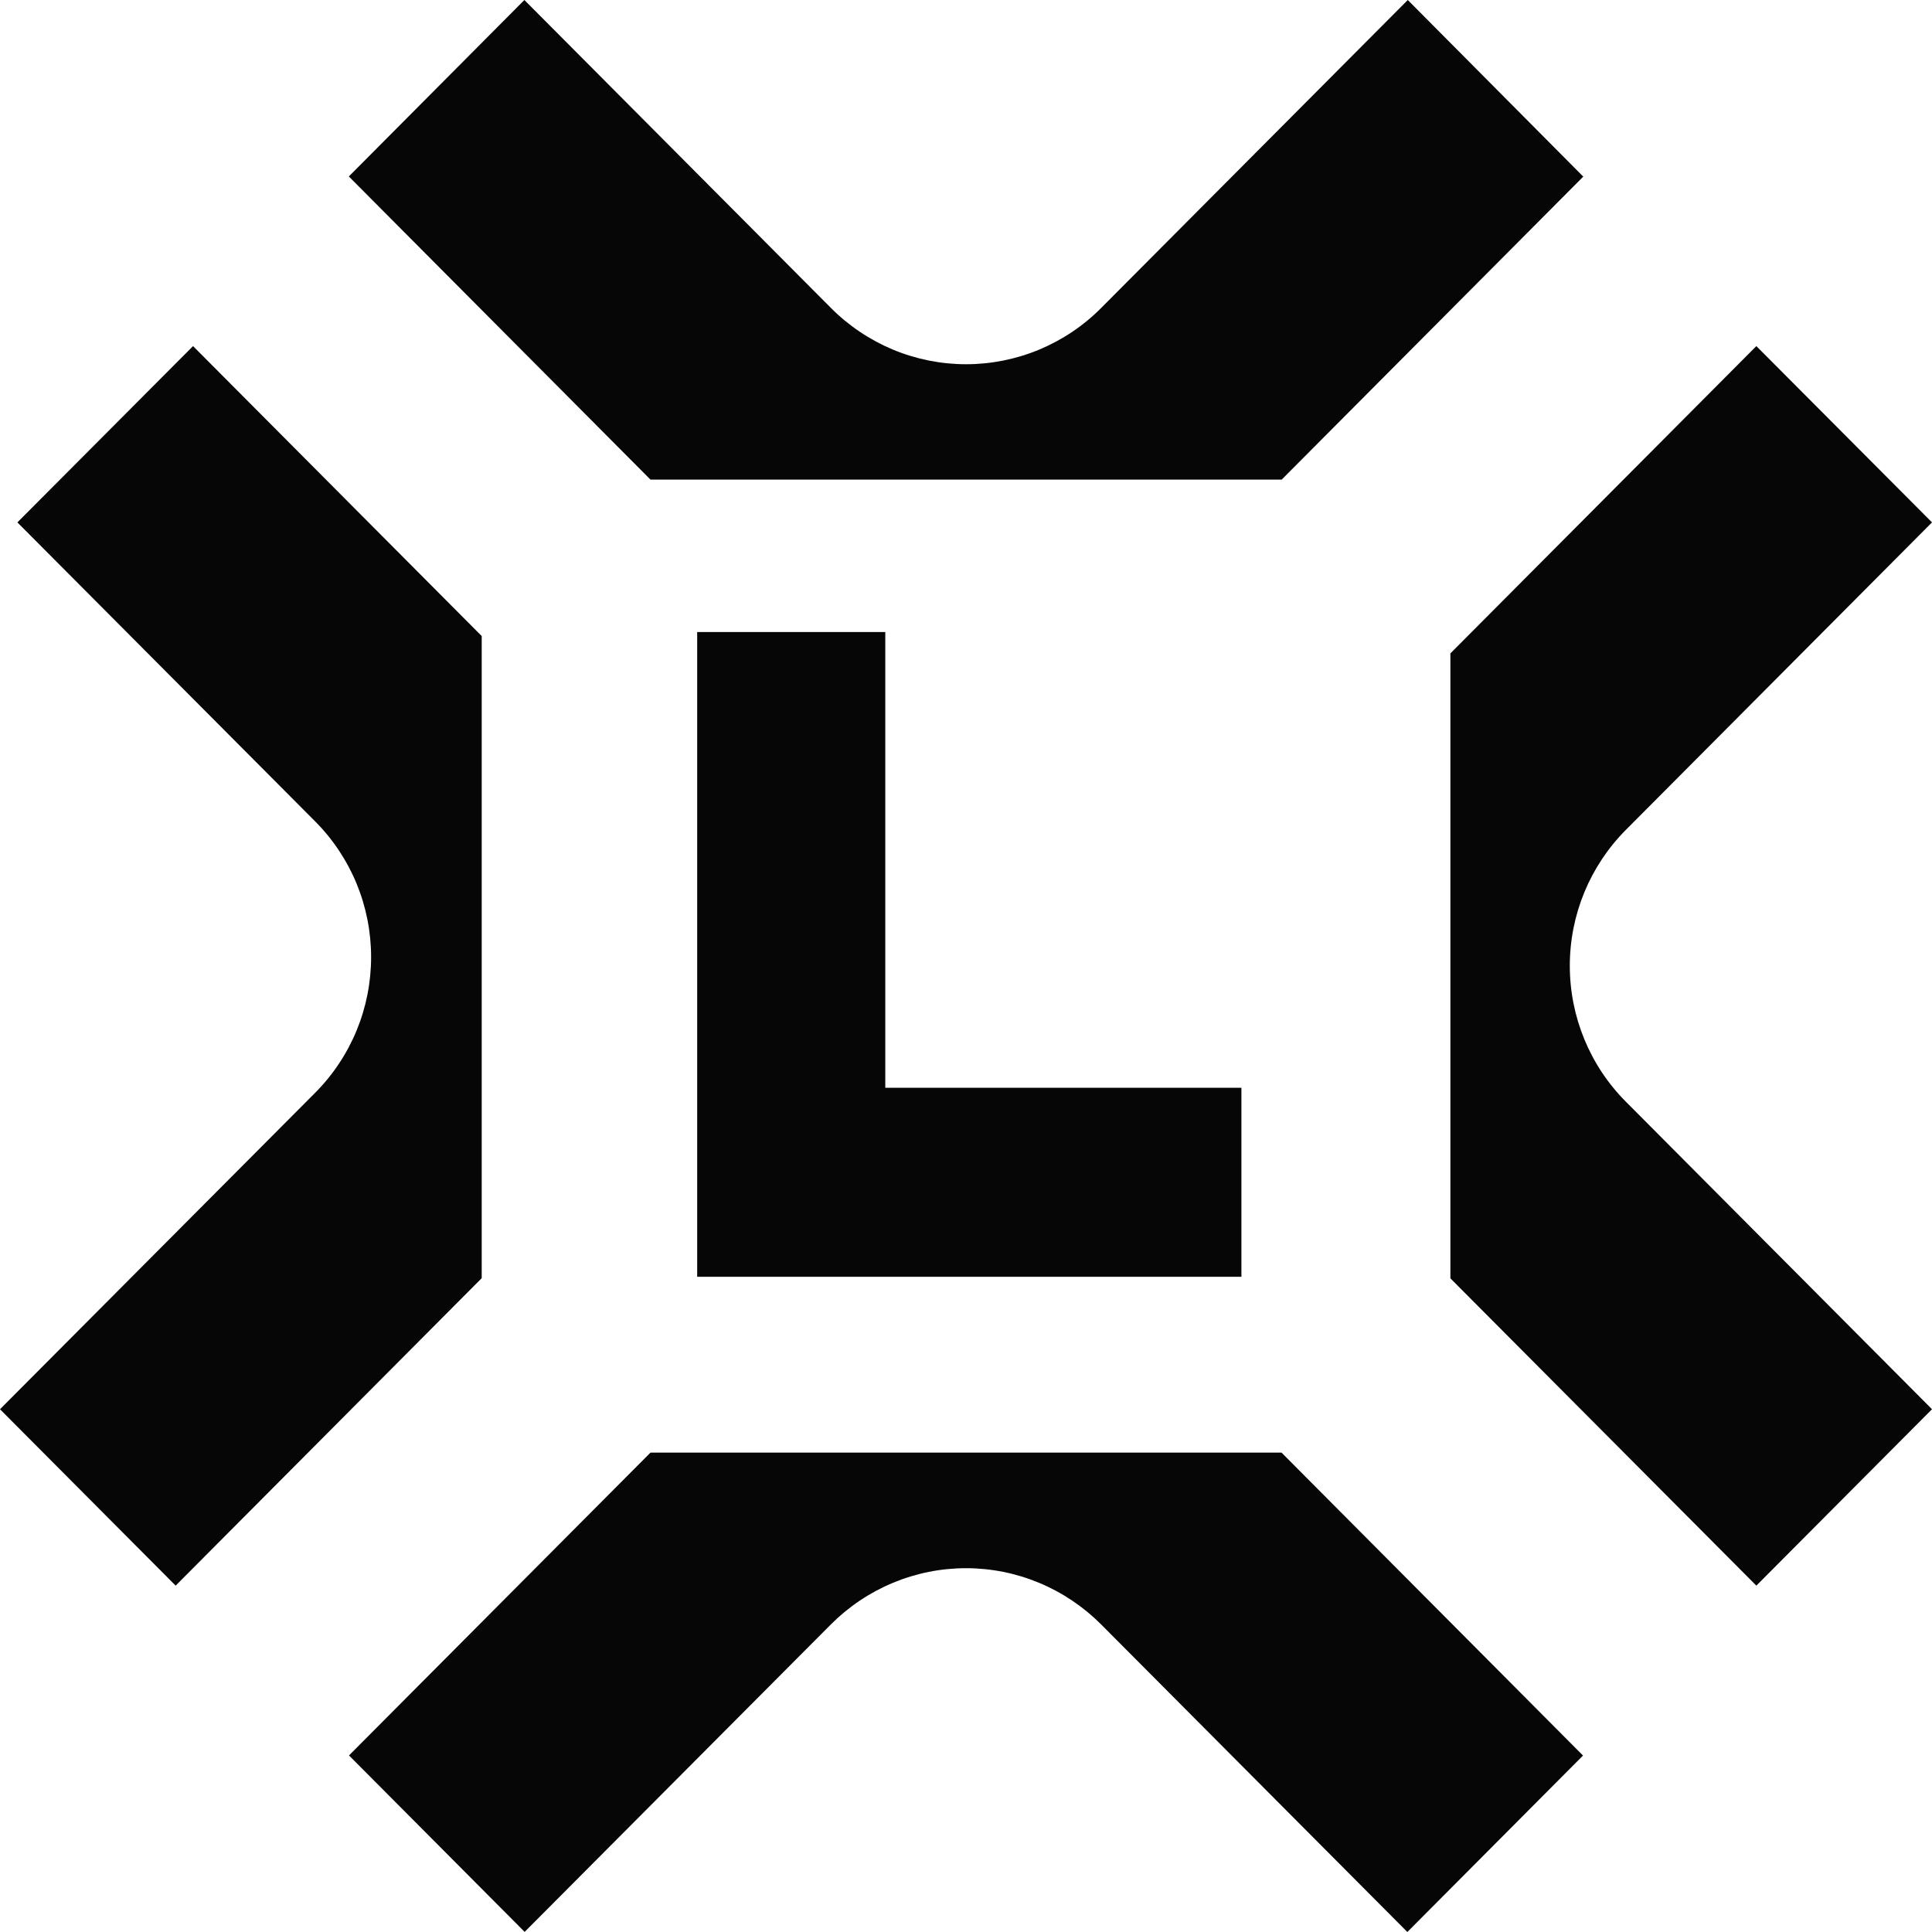
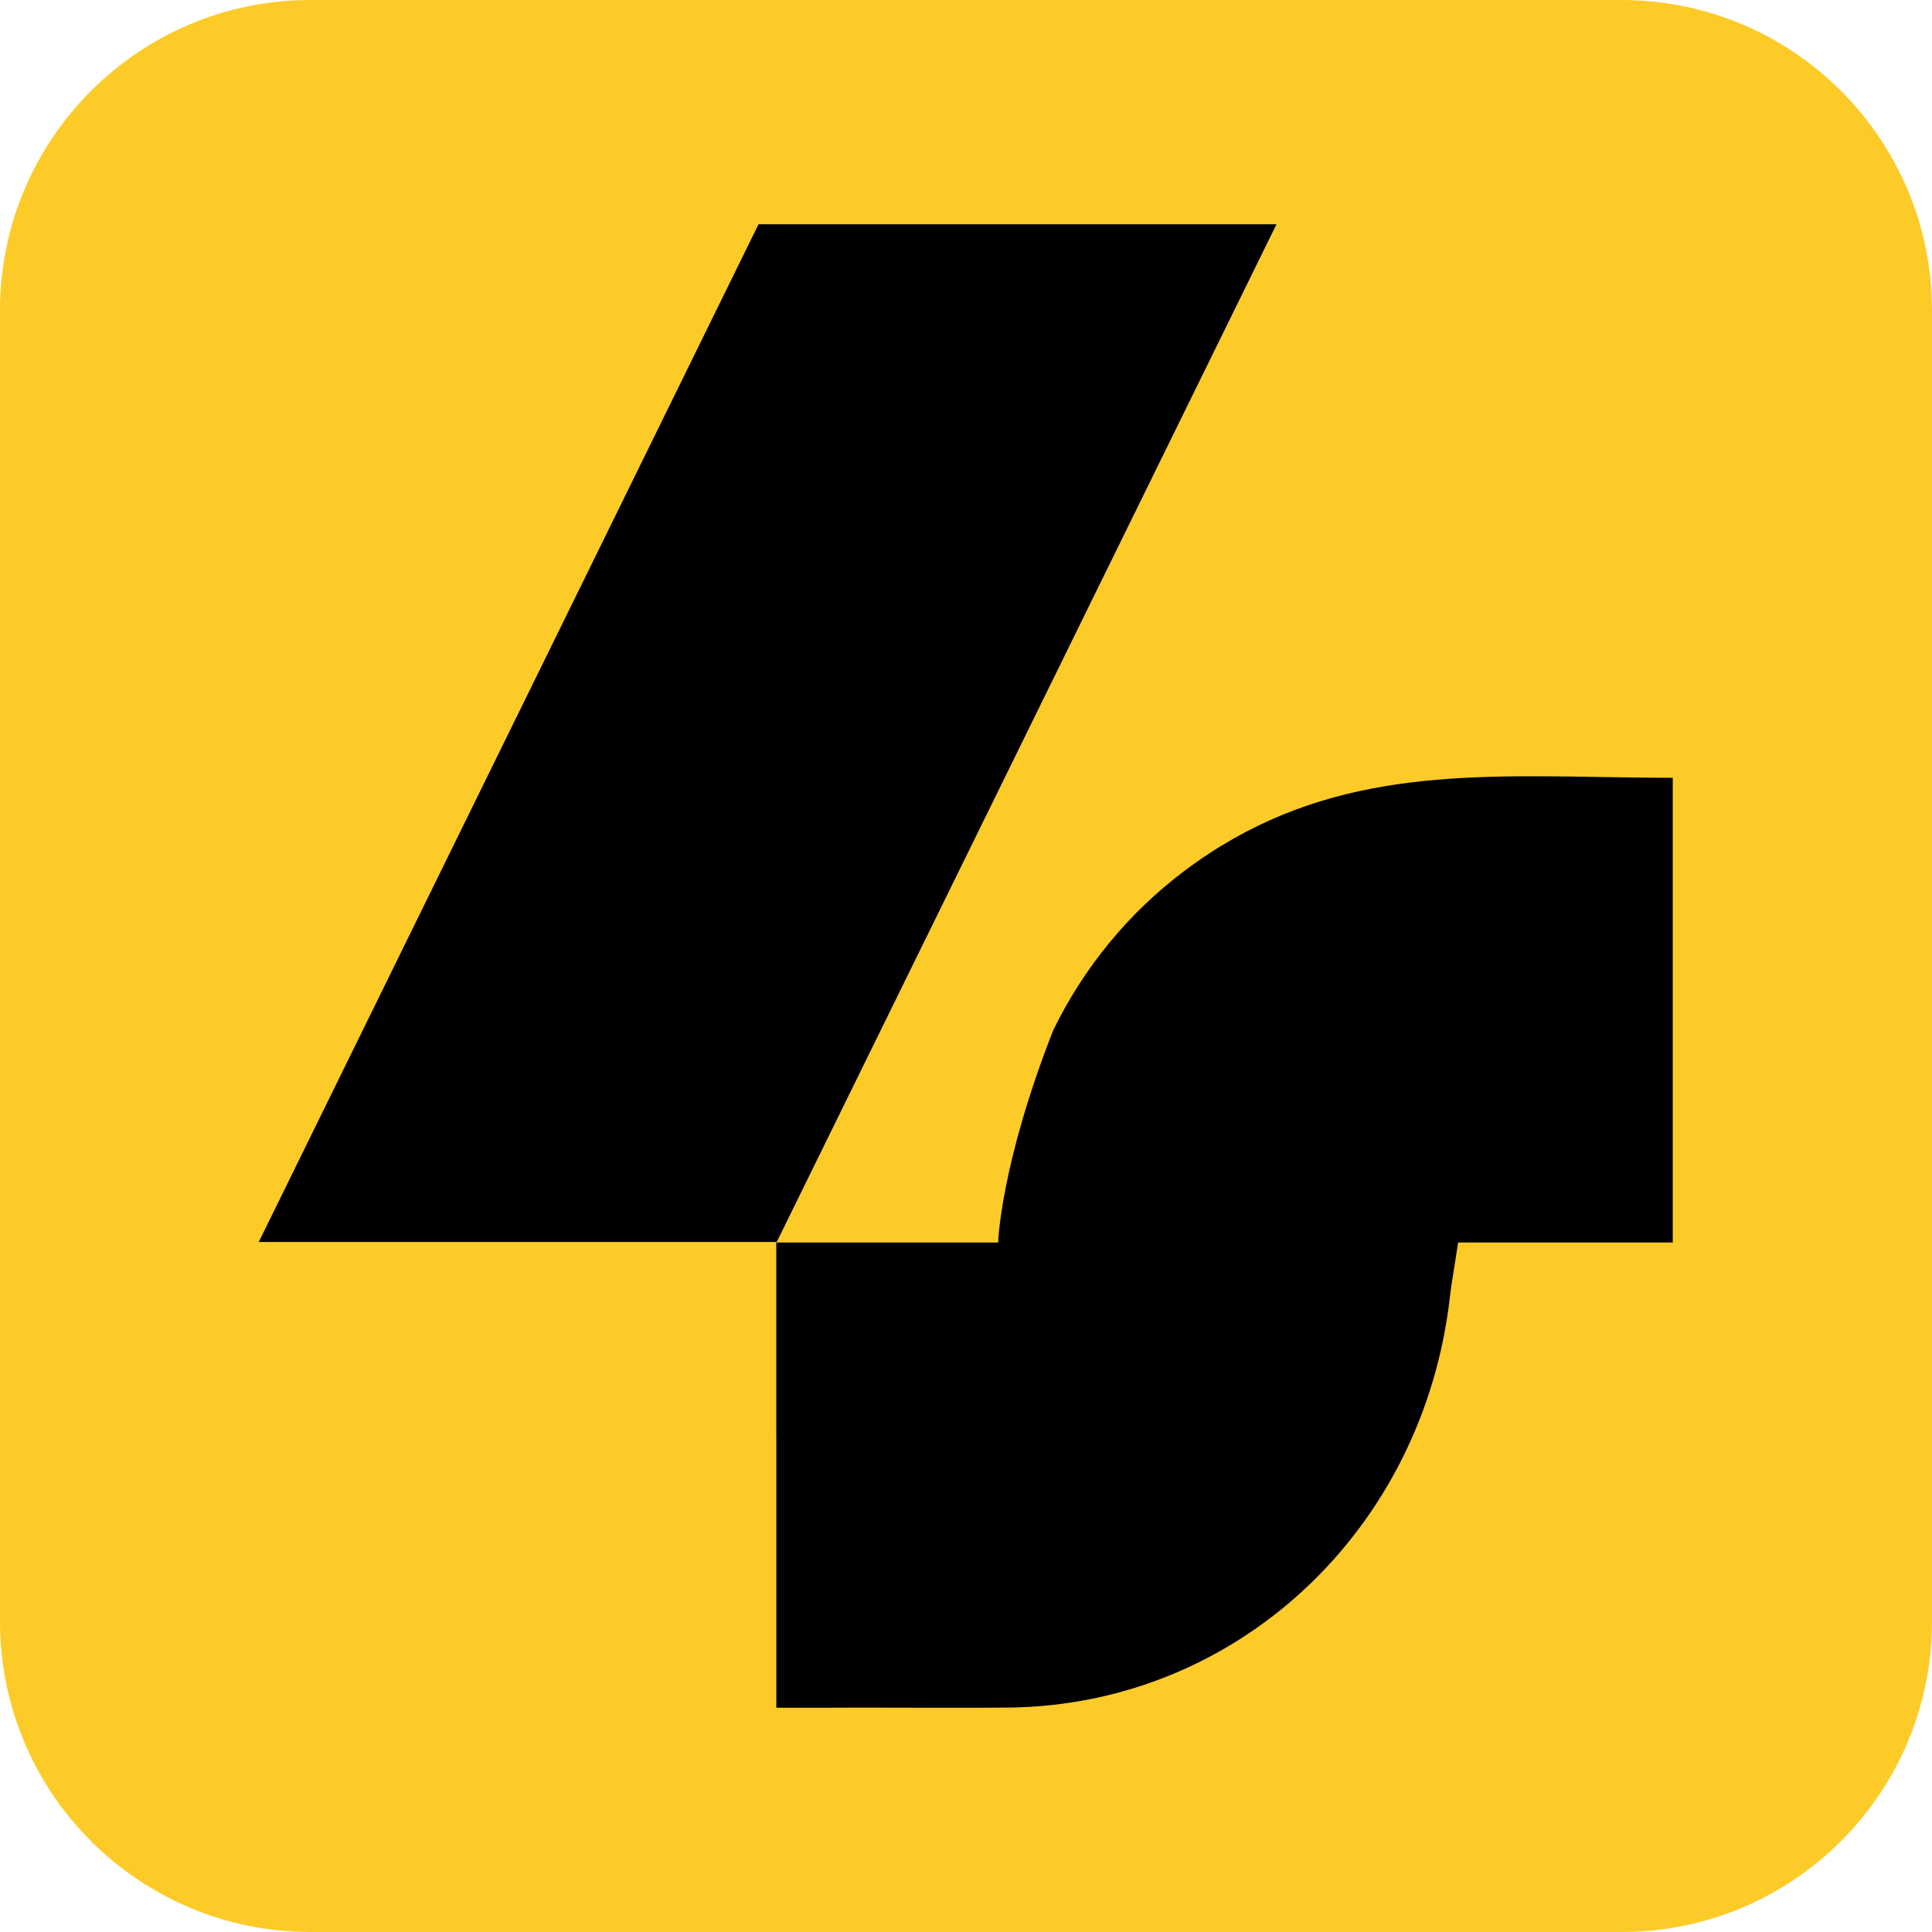
- <svg xmlns="http://www.w3.org/2000/svg" width="36" height="36" viewBox="0 0 36 36" fill="none">
-   <path d="M30.294 15.465L36 9.734L32.727 6.449L27.026 12.175V23.82L32.727 29.546L36 26.259L30.294 20.527C29.626 19.856 29.251 18.945 29.251 17.996C29.251 17.047 29.626 16.137 30.294 15.465Z" fill="#070606" />
-   <path d="M3.597 6.449L0.324 9.734L5.87 15.303C6.201 15.635 6.464 16.029 6.644 16.464C6.823 16.898 6.915 17.364 6.915 17.834C6.915 18.304 6.823 18.77 6.644 19.204C6.464 19.639 6.201 20.033 5.87 20.365L0 26.259L3.273 29.546L8.976 23.817V11.852L3.597 6.449Z" fill="#070606" />
-   <path d="M26.232 0L20.521 5.736C20.191 6.069 19.798 6.333 19.365 6.514C18.933 6.694 18.469 6.787 18.001 6.787C17.533 6.787 17.07 6.694 16.637 6.514C16.205 6.333 15.812 6.069 15.481 5.736L9.771 0L6.5 3.288L12.121 8.937H23.882L29.502 3.291L26.232 0Z" fill="#070606" />
-   <path d="M23.879 27.067H12.121L6.503 32.71L9.776 35.998L15.481 30.27C15.812 29.938 16.205 29.674 16.637 29.494C17.069 29.314 17.532 29.221 18 29.221C18.468 29.221 18.931 29.314 19.363 29.494C19.795 29.674 20.188 29.938 20.519 30.27L26.224 36L29.497 32.712L23.879 27.067Z" fill="#070606" />
-   <path d="M23.132 23.791H12.991V11.777H16.496V20.269H23.132V23.791Z" fill="#070606" />
+ <svg xmlns="http://www.w3.org/2000/svg" width="112" height="112" viewBox="0 0 112 112" fill="none">
+   <path d="M0 18C0 8.059 8.059 0 18 0H94C103.941 0 112 8.059 112 18V94C112 103.941 103.941 112 94 112H18C8.059 112 0 103.941 0 94V18Z" fill="#FDCB28" />
+   <path fill-rule="evenodd" clip-rule="evenodd" d="M74 13H43.972L15 72H45.028L74 13ZM92.819 45.044C94.184 45.066 95.568 45.089 96.972 45.09V72.03H84.53C84.461 72.495 84.392 72.922 84.327 73.324C84.217 74 84.119 74.608 84.049 75.221C82.488 88.758 71.681 98.828 58.508 98.99C58.24 98.995 57.975 98.995 57.709 98.995C57.444 98.995 57.178 98.995 56.91 99H54.13C53.409 99 52.689 98.998 51.968 98.996C50.527 98.992 49.086 98.987 47.645 99H47.239H45.004V83.173H45L45 72.03H57.862C57.862 72.03 58 67.5 61.058 59.719C62.85 56.05 65.445 52.907 68.651 50.493C72.42 47.657 76.262 46.258 80.216 45.588C84.264 44.903 88.446 44.972 92.819 45.044Z" fill="black" />
</svg>
